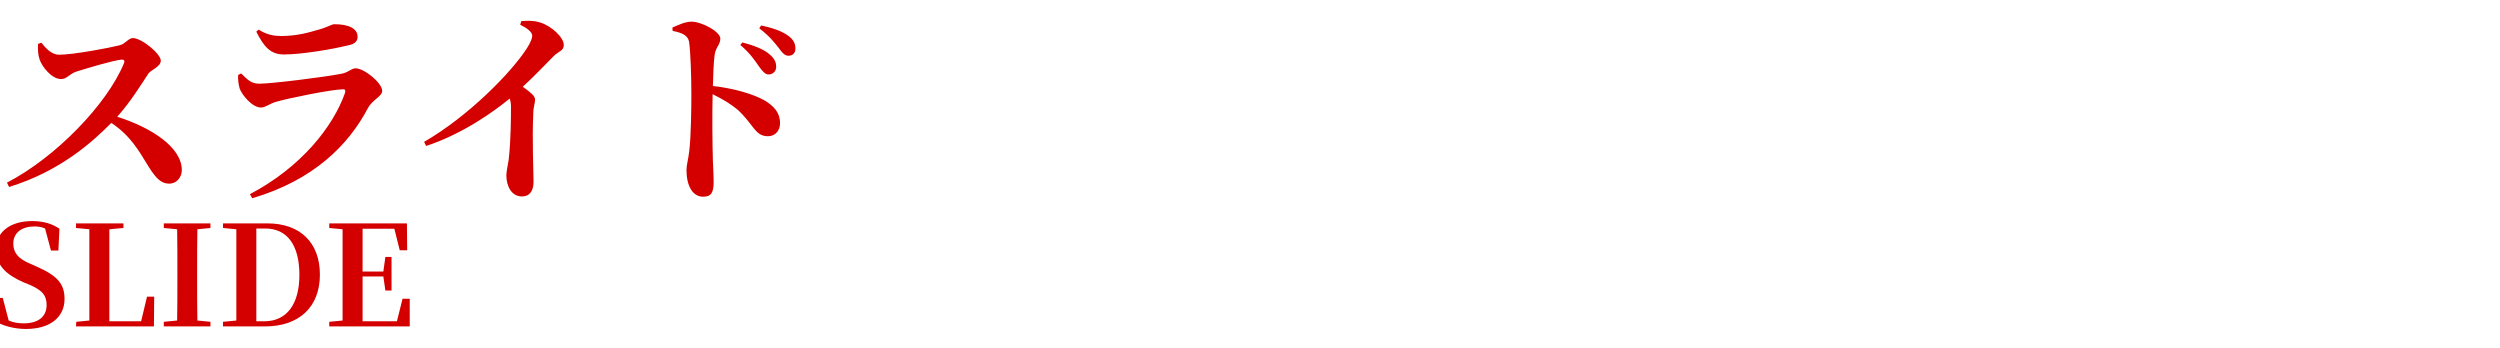
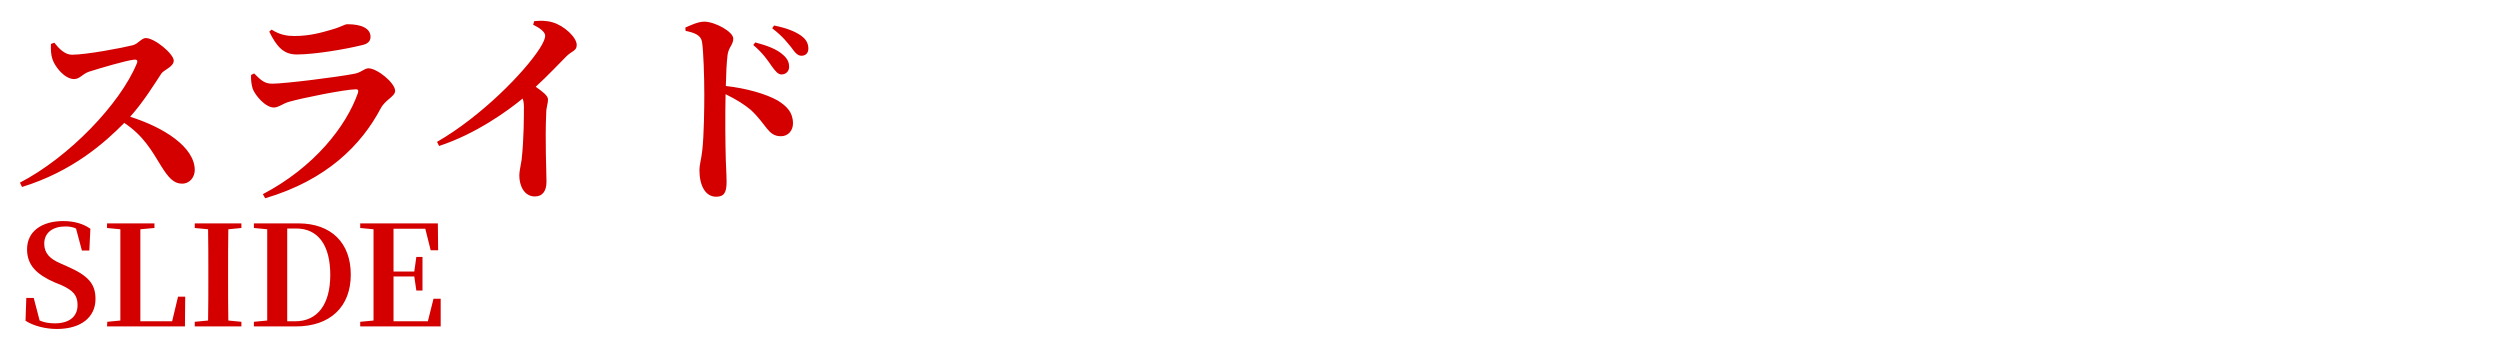
<svg xmlns="http://www.w3.org/2000/svg" width="576" height="80" viewBox="0 0 152.4 21.167" version="1.1" id="svg5">
  <defs id="defs2">
    <rect x="-3.969" y="13.606" width="126.425" height="68.598" id="rect1750" />
  </defs>
  <g id="layer1">
    <text xml:space="preserve" transform="scale(0.2645833)" id="text1748" style="font-size:24px;line-height:1.25;font-family:sans-serif;-inkscape-font-specification:'sans-serif, Normal';letter-spacing:0px;word-spacing:0px;writing-mode:lr-tb;white-space:pre;shape-inside:url(#rect1750)" />
-     <text xml:space="preserve" style="font-style:normal;font-variant:normal;font-weight:bold;font-stretch:normal;font-size:8.467px;line-height:1;font-family:'Noto Serif CJK JP';-inkscape-font-specification:'Noto Serif CJK JP Bold';text-align:start;letter-spacing:0px;word-spacing:0px;writing-mode:lr-tb;text-anchor:start;fill:#d40000;stroke-width:0.265" x="-0.77" y="19.898" id="text3186-3">
-       <tspan style="font-style:normal;font-variant:normal;font-weight:bold;font-stretch:normal;font-size:8.467px;font-family:'Noto Serif CJK JP';-inkscape-font-specification:'Noto Serif CJK JP Bold';text-align:start;text-anchor:start;fill:#d40000;stroke-width:0.265" x="-0.77" y="19.898" id="tspan1493-7">SLIDE</tspan>
+     <text xml:space="preserve" style="font-style:normal;font-variant:normal;font-weight:bold;font-stretch:normal;font-size:8.467px;line-height:1;font-family:'Noto Serif CJK JP';-inkscape-font-specification:'Noto Serif CJK JP Bold';text-align:start;letter-spacing:0px;word-spacing:0px;writing-mode:lr-tb;text-anchor:start;fill:#d40000;stroke-width:0.265" x="1.119" y="19.898" id="text3186-3">
+       <tspan style="font-style:normal;font-variant:normal;font-weight:bold;font-stretch:normal;font-size:8.467px;font-family:'Noto Serif CJK JP';-inkscape-font-specification:'Noto Serif CJK JP Bold';text-align:start;text-anchor:start;fill:#d40000;stroke-width:0.265" x="1.119" y="19.898" id="tspan1493-7">SLIDE</tspan>
    </text>
-     <text xml:space="preserve" style="font-style:normal;font-variant:normal;font-weight:bold;font-stretch:normal;font-size:8.467px;line-height:1;font-family:'Noto Serif CJK JP';-inkscape-font-specification:'Noto Serif CJK JP Bold';text-align:start;letter-spacing:0px;word-spacing:0px;writing-mode:lr-tb;text-anchor:start;fill:#d40000;stroke-width:0.265" x="-0.292" y="11.335" id="text3186-3-5">
-       <tspan style="font-style:normal;font-variant:normal;font-weight:bold;font-stretch:normal;font-size:12.7px;font-family:'Noto Serif CJK JP';-inkscape-font-specification:'Noto Serif CJK JP Bold';text-align:start;text-anchor:start;fill:#d40000;stroke-width:0.265" x="-0.292" y="11.335" id="tspan1493-7-5">スライド</tspan>
+     <text xml:space="preserve" style="font-style:normal;font-variant:normal;font-weight:bold;font-stretch:normal;font-size:8.467px;line-height:1;font-family:'Noto Serif CJK JP';-inkscape-font-specification:'Noto Serif CJK JP Bold';text-align:start;letter-spacing:0px;word-spacing:0px;writing-mode:lr-tb;text-anchor:start;fill:#d40000;stroke-width:0.265" x="0.495" y="11.335" id="text3186-3-5">
+       <tspan style="font-style:normal;font-variant:normal;font-weight:bold;font-stretch:normal;font-size:12.7px;font-family:'Noto Serif CJK JP';-inkscape-font-specification:'Noto Serif CJK JP Bold';text-align:start;text-anchor:start;fill:#d40000;stroke-width:0.265" x="0.495" y="11.335" id="tspan1493-7-5">スライド</tspan>
    </text>
  </g>
</svg>
